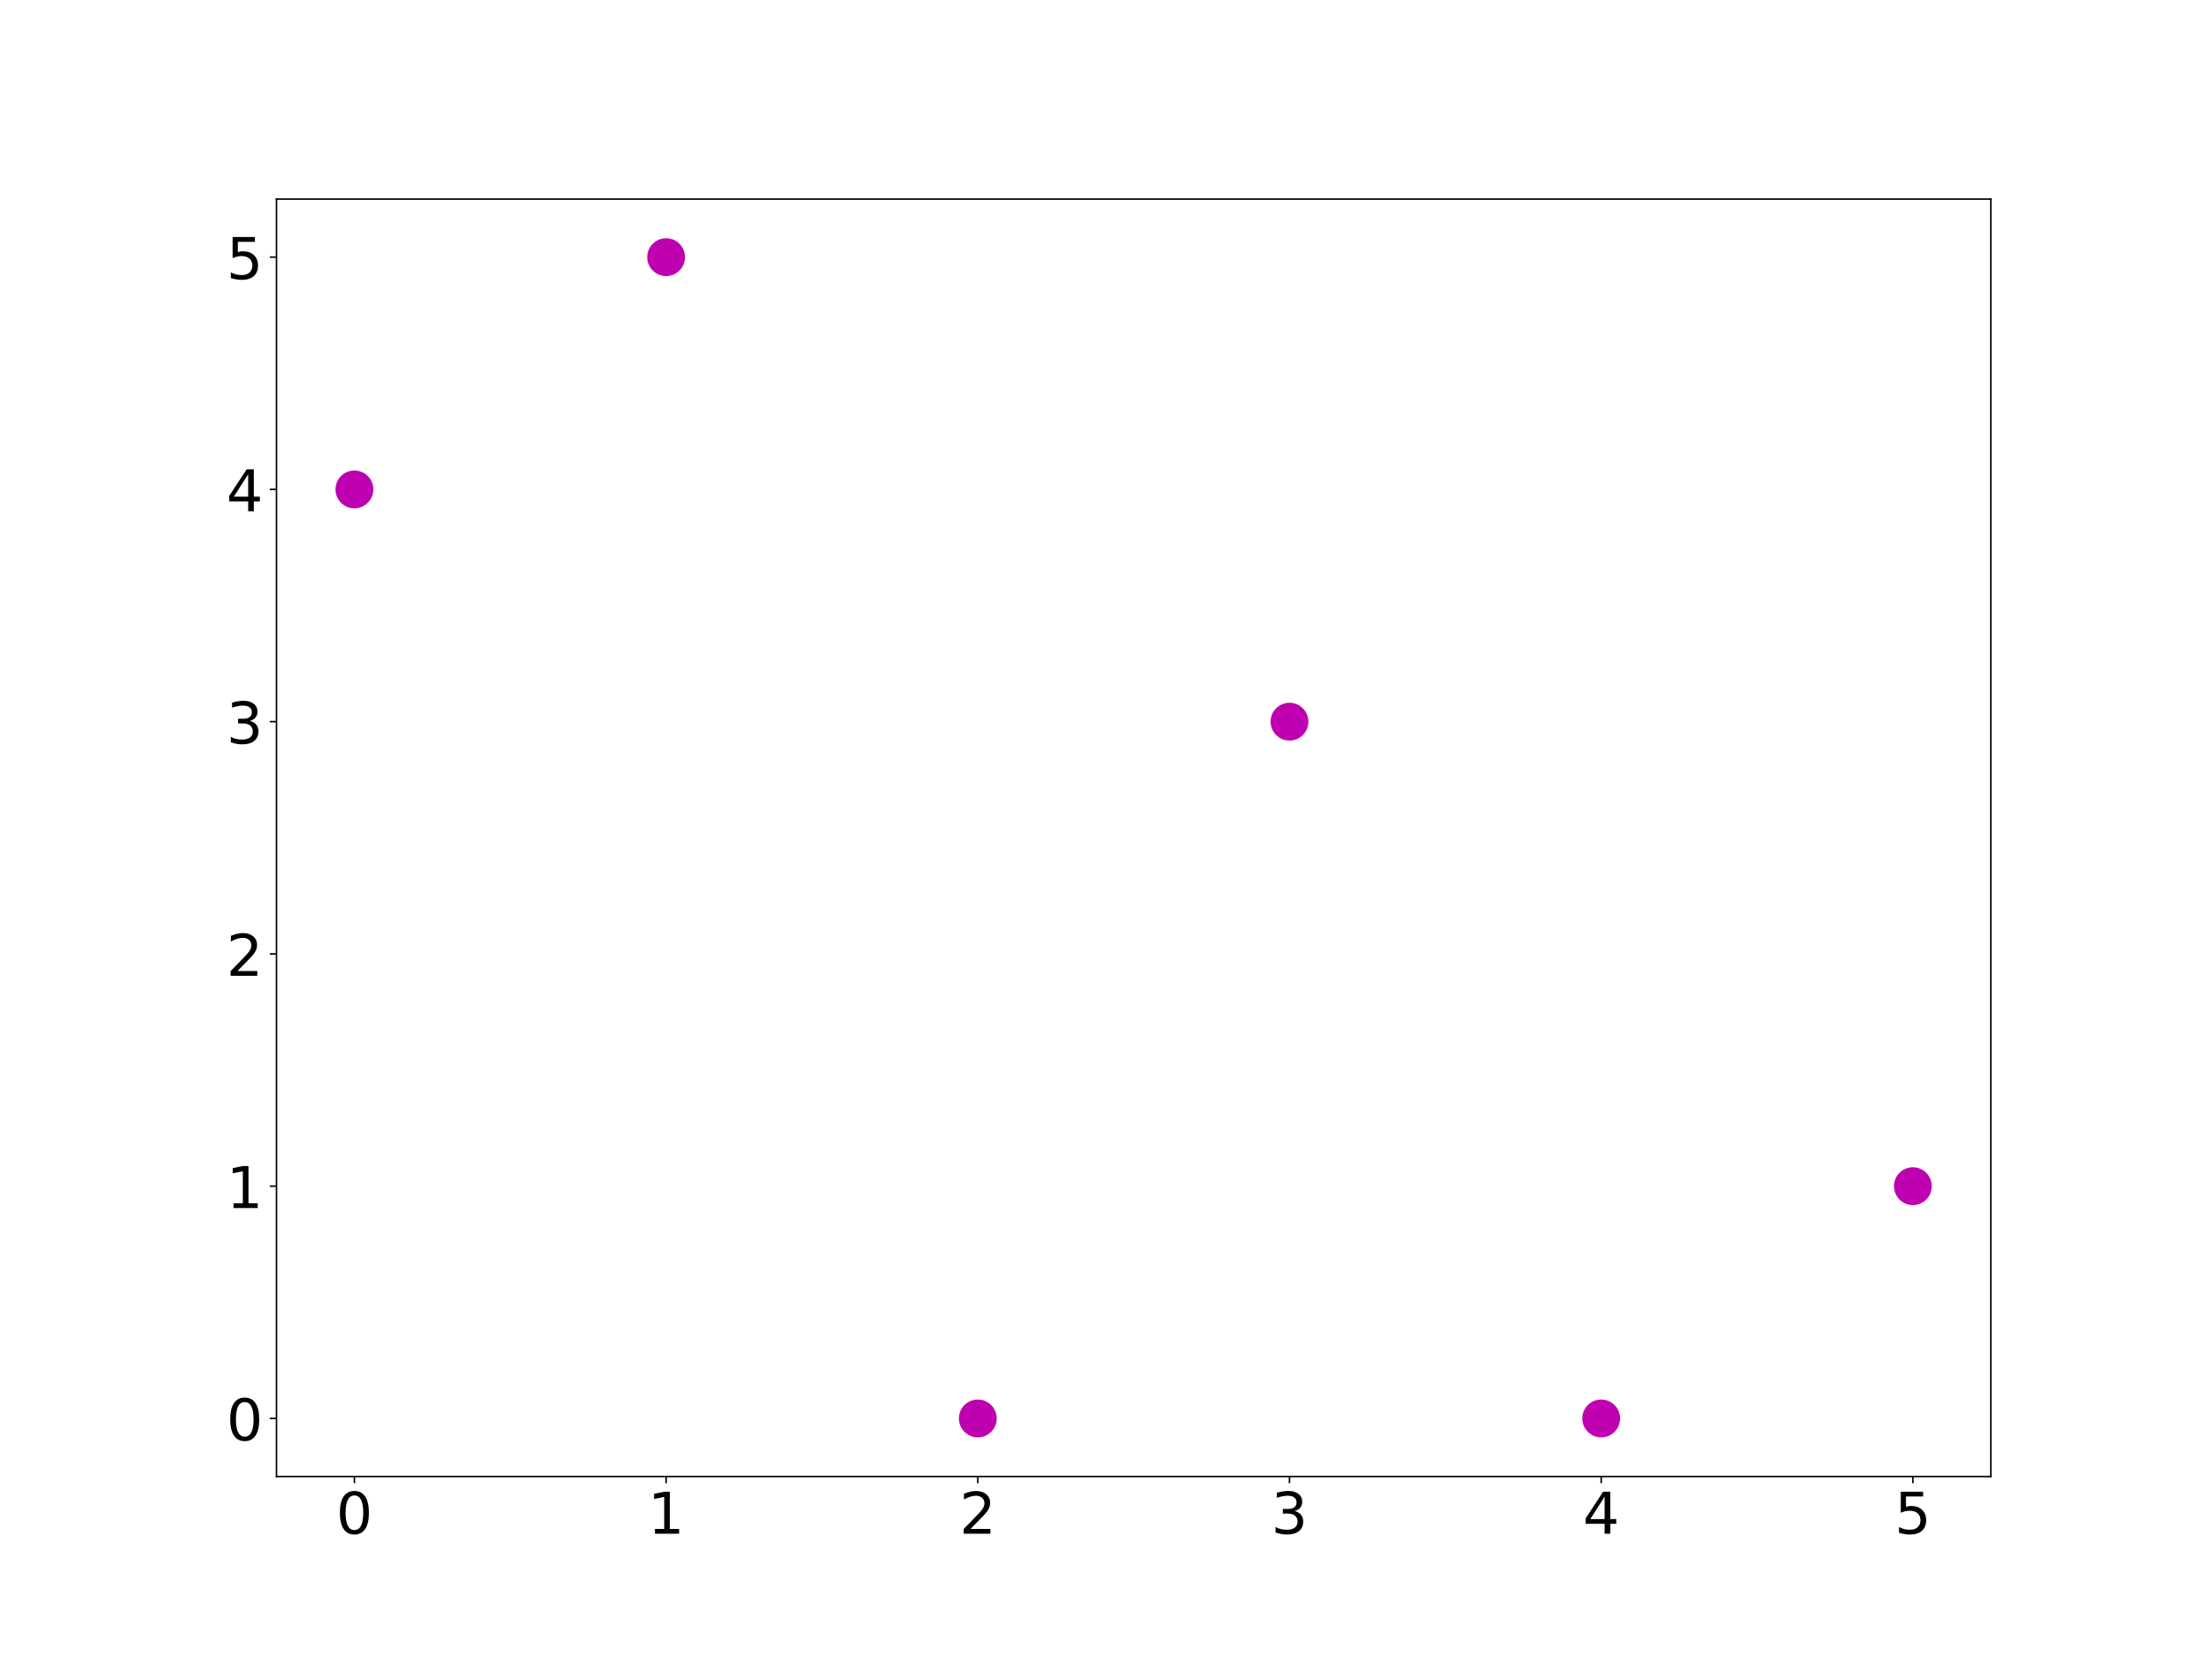
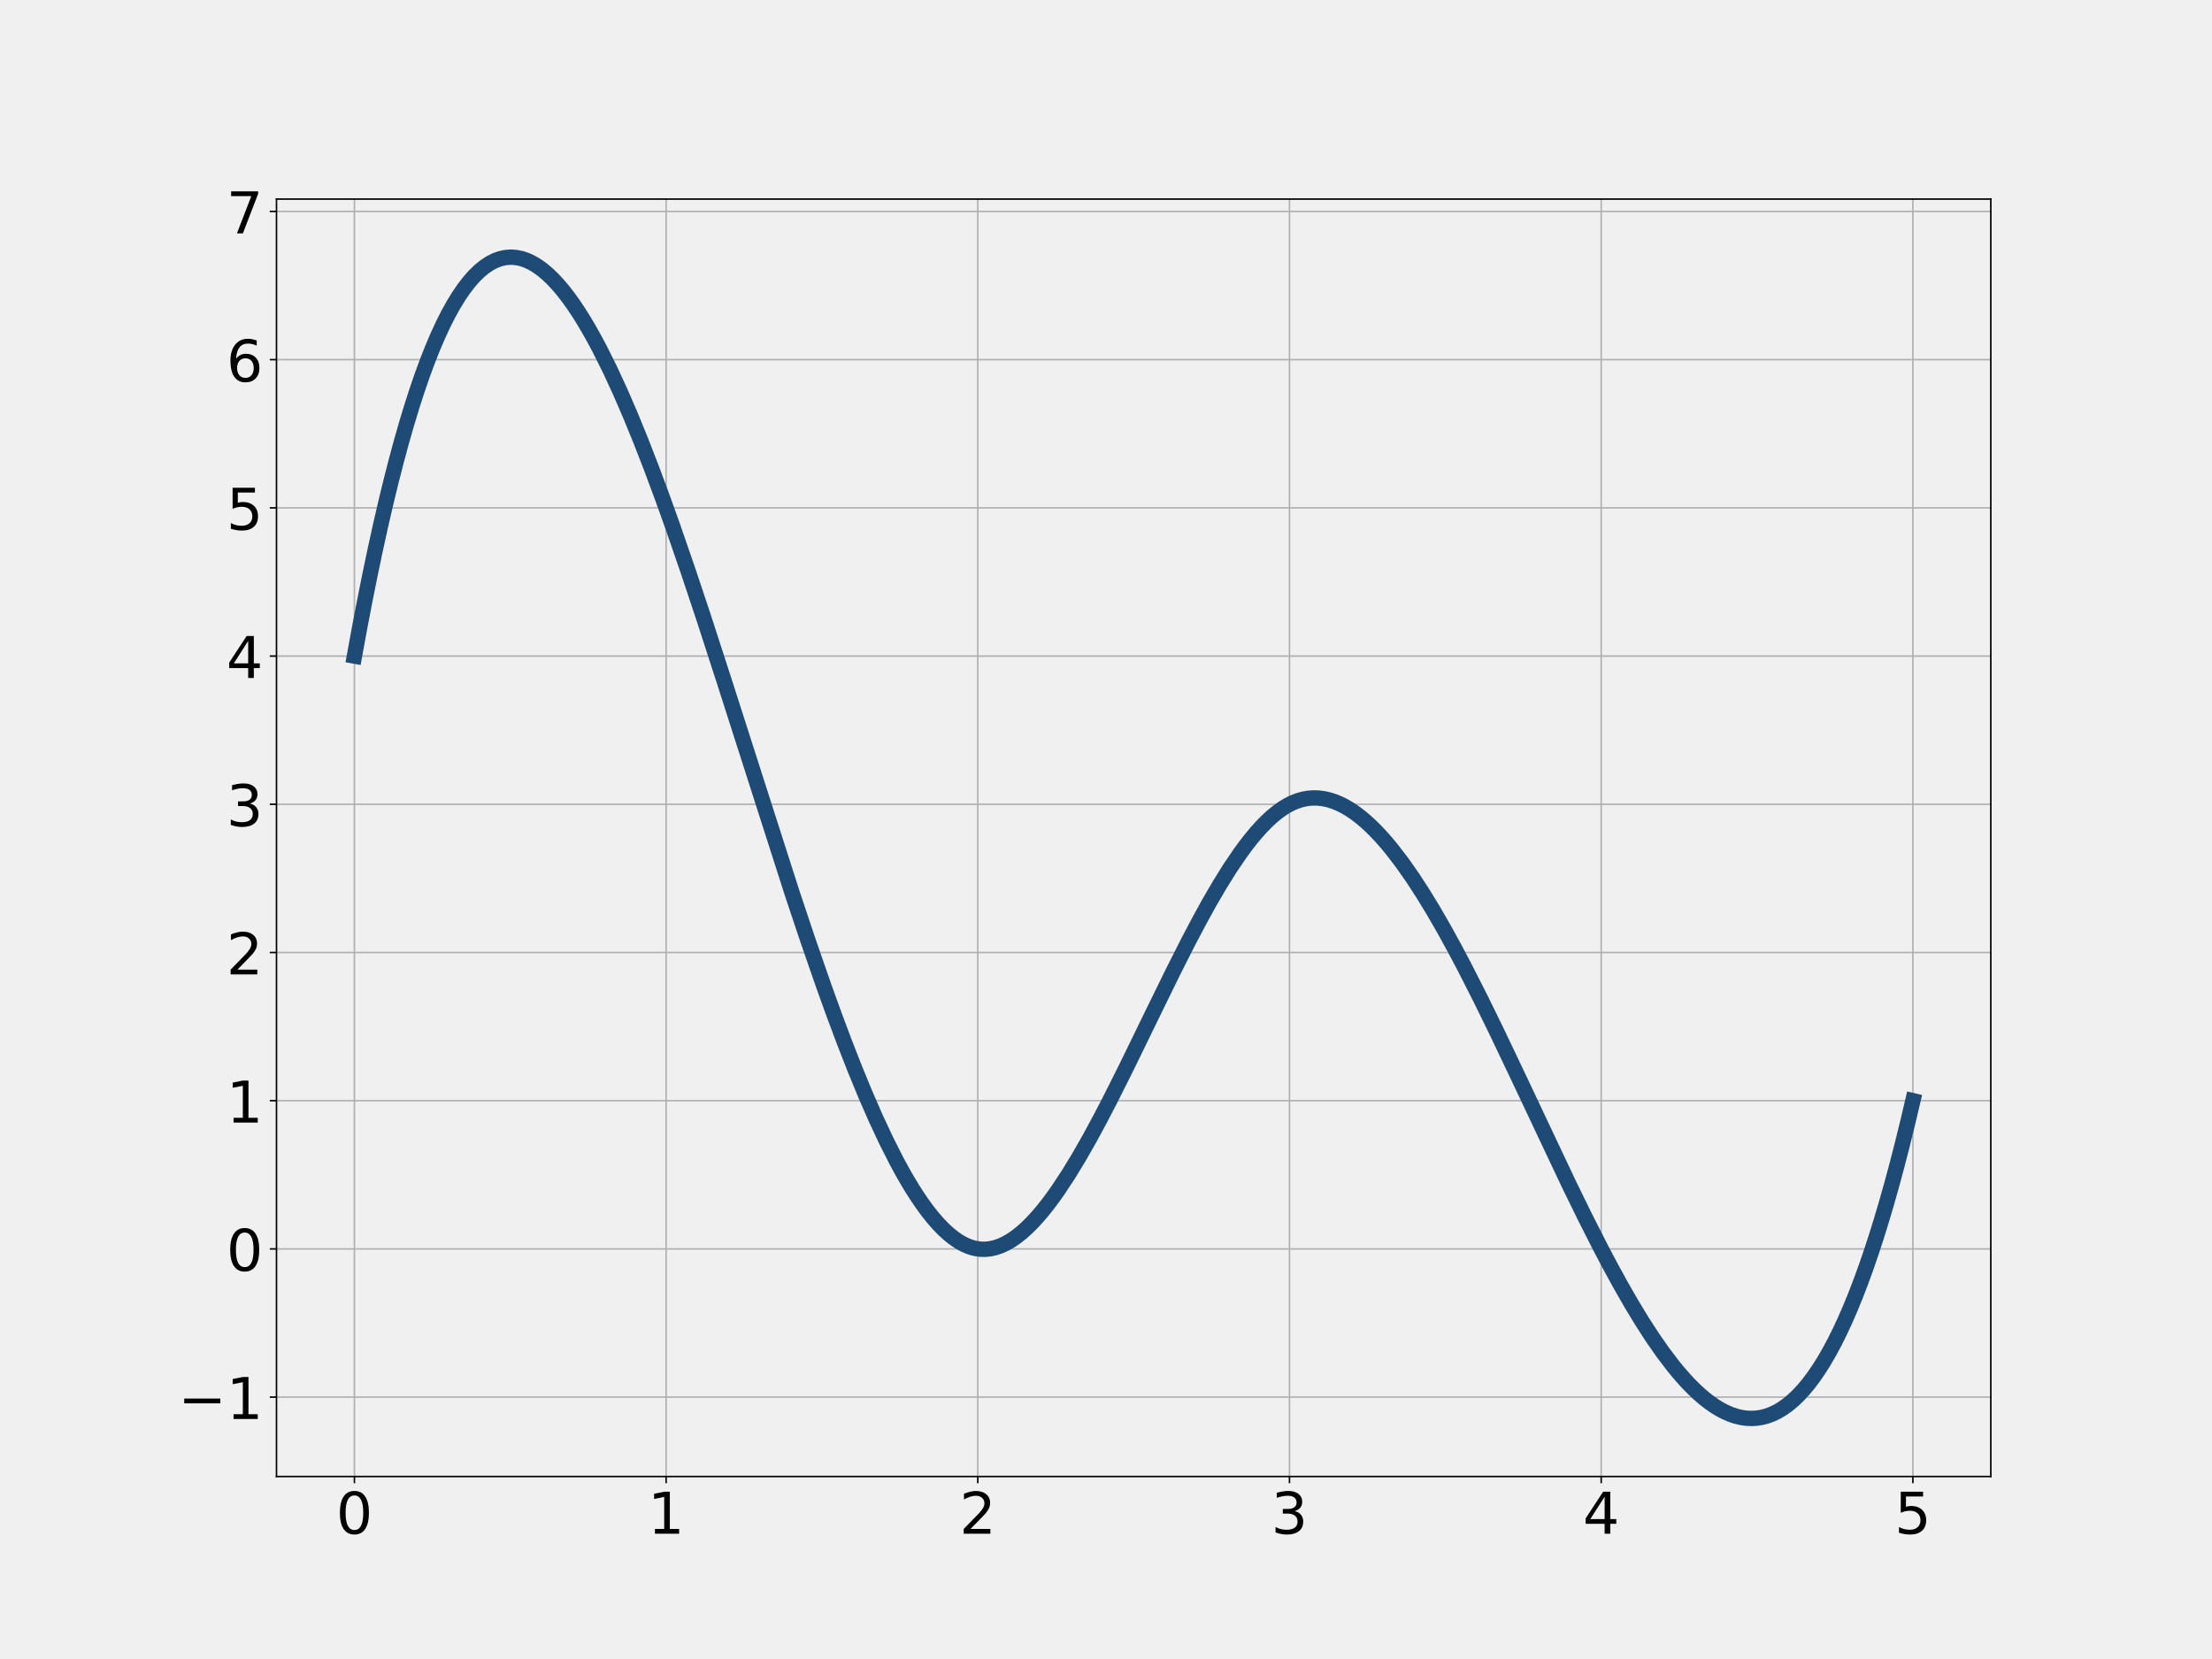
<svg xmlns="http://www.w3.org/2000/svg" xmlns:xlink="http://www.w3.org/1999/xlink" height="864pt" version="1.1" viewBox="0 0 1152 864" width="1152pt">
  <defs>
    <style type="text/css">*{stroke-linecap:butt;stroke-linejoin:round;}</style>
  </defs>
  <g id="figure_1">
    <g id="patch_1">
-       <path d="M 0 864  L 1152 864  L 1152 0  L 0 0  z " style="fill:#ffffff;" />
+       <path d="M 0 864  L 1152 864  L 1152 0  L 0 0  z " style="fill:none;" />
    </g>
    <g id="axes_1">
      <g id="patch_2">
-         <path d="M 144 768.96  L 1036.8 768.96  L 1036.8 103.68  L 144 103.68  z " style="fill:#ffffff;" />
-       </g>
-       <g id="PathCollection_1">
-         <defs>
-           <path d="M 0 9.354  C 2.481 9.354 4.86 8.369 6.614 6.614  C 8.369 4.86 9.354 2.481 9.354 0  C 9.354 -2.481 8.369 -4.86 6.614 -6.614  C 4.86 -8.369 2.481 -9.354 0 -9.354  C -2.481 -9.354 -4.86 -8.369 -6.614 -6.614  C -8.369 -4.86 -9.354 -2.481 -9.354 0  C -9.354 2.481 -8.369 4.86 -6.614 6.614  C -4.86 8.369 -2.481 9.354 0 9.354  z " id="m1907f9a9ba" style="stroke:#bf00b0;" />
-         </defs>
-         <g clip-path="url(#p72edc3bb24)">
-           <use style="fill:#bf00b0;stroke:#bf00b0;" x="184.582" xlink:href="#m1907f9a9ba" y="254.88" />
-           <use style="fill:#bf00b0;stroke:#bf00b0;" x="346.909" xlink:href="#m1907f9a9ba" y="133.92" />
-           <use style="fill:#bf00b0;stroke:#bf00b0;" x="509.236" xlink:href="#m1907f9a9ba" y="738.72" />
-           <use style="fill:#bf00b0;stroke:#bf00b0;" x="671.564" xlink:href="#m1907f9a9ba" y="375.84" />
-           <use style="fill:#bf00b0;stroke:#bf00b0;" x="833.891" xlink:href="#m1907f9a9ba" y="738.72" />
-           <use style="fill:#bf00b0;stroke:#bf00b0;" x="996.218" xlink:href="#m1907f9a9ba" y="617.76" />
-         </g>
+         <path d="M 144 768.96  L 1036.8 768.96  L 1036.8 103.68  L 144 103.68  z " style="fill:none;" />
      </g>
      <g id="matplotlib.axis_1">
        <g id="xtick_1">
          <g id="line2d_1">
+             <path clip-path="url(#p316f27f362)" d="M 184.582 768.96  L 184.582 103.68  " style="fill:none;stroke:#b0b0b0;stroke-linecap:square;stroke-width:0.8;" />
+           </g>
+           <g id="line2d_2">
            <defs>
-               <path d="M 0 0  L 0 3.5  " id="md449ee11eb" style="stroke:#000000;stroke-width:0.8;" />
+               <path d="M 0 0  L 0 3.5  " id="ma0d9fee864" style="stroke:#000000;stroke-width:0.8;" />
            </defs>
            <g>
-               <use style="stroke:#000000;stroke-width:0.8;" x="184.582" xlink:href="#md449ee11eb" y="768.96" />
+               <use style="stroke:#000000;stroke-width:0.8;" x="184.582" xlink:href="#ma0d9fee864" y="768.96" />
            </g>
          </g>
          <g id="text_1">
            <g transform="translate(175.0381 798.7553)scale(0.3 -0.3)">
              <defs>
                <path d="M 31.781 66.406  Q 24.172 66.406 20.328 58.906  Q 16.5 51.422 16.5 36.375  Q 16.5 21.391 20.328 13.891  Q 24.172 6.391 31.781 6.391  Q 39.453 6.391 43.281 13.891  Q 47.125 21.391 47.125 36.375  Q 47.125 51.422 43.281 58.906  Q 39.453 66.406 31.781 66.406  z M 31.781 74.219  Q 44.047 74.219 50.516 64.516  Q 56.984 54.828 56.984 36.375  Q 56.984 17.969 50.516 8.266  Q 44.047 -1.422 31.781 -1.422  Q 19.531 -1.422 13.062 8.266  Q 6.594 17.969 6.594 36.375  Q 6.594 54.828 13.062 64.516  Q 19.531 74.219 31.781 74.219  z " id="DejaVuSans-48" />
              </defs>
              <use xlink:href="#DejaVuSans-48" />
            </g>
          </g>
        </g>
        <g id="xtick_2">
-           <g id="line2d_2">
-             <g>
-               <use style="stroke:#000000;stroke-width:0.8;" x="346.909" xlink:href="#md449ee11eb" y="768.96" />
+           <g id="line2d_3">
+             <path clip-path="url(#p316f27f362)" d="M 346.909 768.96  L 346.909 103.68  " style="fill:none;stroke:#b0b0b0;stroke-linecap:square;stroke-width:0.8;" />
+           </g>
+           <g id="line2d_4">
+             <g>
+               <use style="stroke:#000000;stroke-width:0.8;" x="346.909" xlink:href="#ma0d9fee864" y="768.96" />
            </g>
          </g>
          <g id="text_2">
            <g transform="translate(337.3653 798.7553)scale(0.3 -0.3)">
              <defs>
                <path d="M 12.406 8.297  L 28.516 8.297  L 28.516 63.922  L 10.984 60.406  L 10.984 69.391  L 28.422 72.906  L 38.281 72.906  L 38.281 8.297  L 54.391 8.297  L 54.391 0  L 12.406 0  z " id="DejaVuSans-49" />
              </defs>
              <use xlink:href="#DejaVuSans-49" />
            </g>
          </g>
        </g>
        <g id="xtick_3">
-           <g id="line2d_3">
-             <g>
-               <use style="stroke:#000000;stroke-width:0.8;" x="509.236" xlink:href="#md449ee11eb" y="768.96" />
+           <g id="line2d_5">
+             <path clip-path="url(#p316f27f362)" d="M 509.236 768.96  L 509.236 103.68  " style="fill:none;stroke:#b0b0b0;stroke-linecap:square;stroke-width:0.8;" />
+           </g>
+           <g id="line2d_6">
+             <g>
+               <use style="stroke:#000000;stroke-width:0.8;" x="509.236" xlink:href="#ma0d9fee864" y="768.96" />
            </g>
          </g>
          <g id="text_3">
            <g transform="translate(499.6926 798.7553)scale(0.3 -0.3)">
              <defs>
                <path d="M 19.188 8.297  L 53.609 8.297  L 53.609 0  L 7.328 0  L 7.328 8.297  Q 12.938 14.109 22.625 23.891  Q 32.328 33.688 34.812 36.531  Q 39.547 41.844 41.422 45.531  Q 43.312 49.219 43.312 52.781  Q 43.312 58.594 39.234 62.25  Q 35.156 65.922 28.609 65.922  Q 23.969 65.922 18.812 64.312  Q 13.672 62.703 7.812 59.422  L 7.812 69.391  Q 13.766 71.781 18.938 73  Q 24.125 74.219 28.422 74.219  Q 39.75 74.219 46.484 68.547  Q 53.219 62.891 53.219 53.422  Q 53.219 48.922 51.531 44.891  Q 49.859 40.875 45.406 35.406  Q 44.188 33.984 37.641 27.219  Q 31.109 20.453 19.188 8.297  z " id="DejaVuSans-50" />
              </defs>
              <use xlink:href="#DejaVuSans-50" />
            </g>
          </g>
        </g>
        <g id="xtick_4">
-           <g id="line2d_4">
-             <g>
-               <use style="stroke:#000000;stroke-width:0.8;" x="671.564" xlink:href="#md449ee11eb" y="768.96" />
+           <g id="line2d_7">
+             <path clip-path="url(#p316f27f362)" d="M 671.564 768.96  L 671.564 103.68  " style="fill:none;stroke:#b0b0b0;stroke-linecap:square;stroke-width:0.8;" />
+           </g>
+           <g id="line2d_8">
+             <g>
+               <use style="stroke:#000000;stroke-width:0.8;" x="671.564" xlink:href="#ma0d9fee864" y="768.96" />
            </g>
          </g>
          <g id="text_4">
            <g transform="translate(662.0199 798.7553)scale(0.3 -0.3)">
              <defs>
                <path d="M 40.578 39.312  Q 47.656 37.797 51.625 33  Q 55.609 28.219 55.609 21.188  Q 55.609 10.406 48.188 4.484  Q 40.766 -1.422 27.094 -1.422  Q 22.516 -1.422 17.656 -0.516  Q 12.797 0.391 7.625 2.203  L 7.625 11.719  Q 11.719 9.328 16.594 8.109  Q 21.484 6.891 26.812 6.891  Q 36.078 6.891 40.938 10.547  Q 45.797 14.203 45.797 21.188  Q 45.797 27.641 41.281 31.266  Q 36.766 34.906 28.719 34.906  L 20.219 34.906  L 20.219 43.016  L 29.109 43.016  Q 36.375 43.016 40.234 45.922  Q 44.094 48.828 44.094 54.297  Q 44.094 59.906 40.109 62.906  Q 36.141 65.922 28.719 65.922  Q 24.656 65.922 20.016 65.031  Q 15.375 64.156 9.812 62.312  L 9.812 71.094  Q 15.438 72.656 20.344 73.438  Q 25.25 74.219 29.594 74.219  Q 40.828 74.219 47.359 69.109  Q 53.906 64.016 53.906 55.328  Q 53.906 49.266 50.438 45.094  Q 46.969 40.922 40.578 39.312  z " id="DejaVuSans-51" />
              </defs>
              <use xlink:href="#DejaVuSans-51" />
            </g>
          </g>
        </g>
        <g id="xtick_5">
-           <g id="line2d_5">
-             <g>
-               <use style="stroke:#000000;stroke-width:0.8;" x="833.891" xlink:href="#md449ee11eb" y="768.96" />
+           <g id="line2d_9">
+             <path clip-path="url(#p316f27f362)" d="M 833.891 768.96  L 833.891 103.68  " style="fill:none;stroke:#b0b0b0;stroke-linecap:square;stroke-width:0.8;" />
+           </g>
+           <g id="line2d_10">
+             <g>
+               <use style="stroke:#000000;stroke-width:0.8;" x="833.891" xlink:href="#ma0d9fee864" y="768.96" />
            </g>
          </g>
          <g id="text_5">
            <g transform="translate(824.3472 798.7553)scale(0.3 -0.3)">
              <defs>
                <path d="M 37.797 64.312  L 12.891 25.391  L 37.797 25.391  z M 35.203 72.906  L 47.609 72.906  L 47.609 25.391  L 58.016 25.391  L 58.016 17.188  L 47.609 17.188  L 47.609 0  L 37.797 0  L 37.797 17.188  L 4.891 17.188  L 4.891 26.703  z " id="DejaVuSans-52" />
              </defs>
              <use xlink:href="#DejaVuSans-52" />
            </g>
          </g>
        </g>
        <g id="xtick_6">
-           <g id="line2d_6">
-             <g>
-               <use style="stroke:#000000;stroke-width:0.8;" x="996.218" xlink:href="#md449ee11eb" y="768.96" />
+           <g id="line2d_11">
+             <path clip-path="url(#p316f27f362)" d="M 996.218 768.96  L 996.218 103.68  " style="fill:none;stroke:#b0b0b0;stroke-linecap:square;stroke-width:0.8;" />
+           </g>
+           <g id="line2d_12">
+             <g>
+               <use style="stroke:#000000;stroke-width:0.8;" x="996.218" xlink:href="#ma0d9fee864" y="768.96" />
            </g>
          </g>
          <g id="text_6">
            <g transform="translate(986.6744 798.7553)scale(0.3 -0.3)">
              <defs>
                <path d="M 10.797 72.906  L 49.516 72.906  L 49.516 64.594  L 19.828 64.594  L 19.828 46.734  Q 21.969 47.469 24.109 47.828  Q 26.266 48.188 28.422 48.188  Q 40.625 48.188 47.75 41.5  Q 54.891 34.812 54.891 23.391  Q 54.891 11.625 47.562 5.094  Q 40.234 -1.422 26.906 -1.422  Q 22.312 -1.422 17.547 -0.641  Q 12.797 0.141 7.719 1.703  L 7.719 11.625  Q 12.109 9.234 16.797 8.062  Q 21.484 6.891 26.703 6.891  Q 35.156 6.891 40.078 11.328  Q 45.016 15.766 45.016 23.391  Q 45.016 31 40.078 35.438  Q 35.156 39.891 26.703 39.891  Q 22.75 39.891 18.812 39.016  Q 14.891 38.141 10.797 36.281  z " id="DejaVuSans-53" />
              </defs>
              <use xlink:href="#DejaVuSans-53" />
            </g>
          </g>
        </g>
      </g>
      <g id="matplotlib.axis_2">
        <g id="ytick_1">
-           <g id="line2d_7">
+           <g id="line2d_13">
+             <path clip-path="url(#p316f27f362)" d="M 144 727.616  L 1036.8 727.616  " style="fill:none;stroke:#b0b0b0;stroke-linecap:square;stroke-width:0.8;" />
+           </g>
+           <g id="line2d_14">
            <defs>
-               <path d="M 0 0  L -3.5 0  " id="mff1fb65a82" style="stroke:#000000;stroke-width:0.8;" />
+               <path d="M 0 0  L -3.5 0  " id="m46ec48e27e" style="stroke:#000000;stroke-width:0.8;" />
            </defs>
            <g>
-               <use style="stroke:#000000;stroke-width:0.8;" x="144" xlink:href="#mff1fb65a82" y="738.72" />
+               <use style="stroke:#000000;stroke-width:0.8;" x="144" xlink:href="#m46ec48e27e" y="727.616" />
            </g>
          </g>
          <g id="text_7">
-             <g transform="translate(117.9125 750.1177)scale(0.3 -0.3)">
+             <g transform="translate(92.77344 739.0138)scale(0.3 -0.3)">
+               <defs>
+                 <path d="M 10.594 35.5  L 73.188 35.5  L 73.188 27.203  L 10.594 27.203  z " id="DejaVuSans-8722" />
+               </defs>
+               <use xlink:href="#DejaVuSans-8722" />
+               <use x="83.789" xlink:href="#DejaVuSans-49" />
+             </g>
+           </g>
+         </g>
+         <g id="ytick_2">
+           <g id="line2d_15">
+             <path clip-path="url(#p316f27f362)" d="M 144 650.43  L 1036.8 650.43  " style="fill:none;stroke:#b0b0b0;stroke-linecap:square;stroke-width:0.8;" />
+           </g>
+           <g id="line2d_16">
+             <g>
+               <use style="stroke:#000000;stroke-width:0.8;" x="144" xlink:href="#m46ec48e27e" y="650.43" />
+             </g>
+           </g>
+           <g id="text_8">
+             <g transform="translate(117.9125 661.8272)scale(0.3 -0.3)">
              <use xlink:href="#DejaVuSans-48" />
            </g>
          </g>
        </g>
-         <g id="ytick_2">
-           <g id="line2d_8">
-             <g>
-               <use style="stroke:#000000;stroke-width:0.8;" x="144" xlink:href="#mff1fb65a82" y="617.76" />
-             </g>
-           </g>
-           <g id="text_8">
-             <g transform="translate(117.9125 629.1577)scale(0.3 -0.3)">
+         <g id="ytick_3">
+           <g id="line2d_17">
+             <path clip-path="url(#p316f27f362)" d="M 144 573.243  L 1036.8 573.243  " style="fill:none;stroke:#b0b0b0;stroke-linecap:square;stroke-width:0.8;" />
+           </g>
+           <g id="line2d_18">
+             <g>
+               <use style="stroke:#000000;stroke-width:0.8;" x="144" xlink:href="#m46ec48e27e" y="573.243" />
+             </g>
+           </g>
+           <g id="text_9">
+             <g transform="translate(117.9125 584.6407)scale(0.3 -0.3)">
              <use xlink:href="#DejaVuSans-49" />
            </g>
          </g>
        </g>
-         <g id="ytick_3">
-           <g id="line2d_9">
-             <g>
-               <use style="stroke:#000000;stroke-width:0.8;" x="144" xlink:href="#mff1fb65a82" y="496.8" />
-             </g>
-           </g>
-           <g id="text_9">
-             <g transform="translate(117.9125 508.1977)scale(0.3 -0.3)">
+         <g id="ytick_4">
+           <g id="line2d_19">
+             <path clip-path="url(#p316f27f362)" d="M 144 496.057  L 1036.8 496.057  " style="fill:none;stroke:#b0b0b0;stroke-linecap:square;stroke-width:0.8;" />
+           </g>
+           <g id="line2d_20">
+             <g>
+               <use style="stroke:#000000;stroke-width:0.8;" x="144" xlink:href="#m46ec48e27e" y="496.057" />
+             </g>
+           </g>
+           <g id="text_10">
+             <g transform="translate(117.9125 507.4542)scale(0.3 -0.3)">
              <use xlink:href="#DejaVuSans-50" />
            </g>
          </g>
        </g>
-         <g id="ytick_4">
-           <g id="line2d_10">
-             <g>
-               <use style="stroke:#000000;stroke-width:0.8;" x="144" xlink:href="#mff1fb65a82" y="375.84" />
-             </g>
-           </g>
-           <g id="text_10">
-             <g transform="translate(117.9125 387.2377)scale(0.3 -0.3)">
+         <g id="ytick_5">
+           <g id="line2d_21">
+             <path clip-path="url(#p316f27f362)" d="M 144 418.87  L 1036.8 418.87  " style="fill:none;stroke:#b0b0b0;stroke-linecap:square;stroke-width:0.8;" />
+           </g>
+           <g id="line2d_22">
+             <g>
+               <use style="stroke:#000000;stroke-width:0.8;" x="144" xlink:href="#m46ec48e27e" y="418.87" />
+             </g>
+           </g>
+           <g id="text_11">
+             <g transform="translate(117.9125 430.2677)scale(0.3 -0.3)">
              <use xlink:href="#DejaVuSans-51" />
            </g>
          </g>
        </g>
-         <g id="ytick_5">
-           <g id="line2d_11">
-             <g>
-               <use style="stroke:#000000;stroke-width:0.8;" x="144" xlink:href="#mff1fb65a82" y="254.88" />
-             </g>
-           </g>
-           <g id="text_11">
-             <g transform="translate(117.9125 266.2777)scale(0.3 -0.3)">
+         <g id="ytick_6">
+           <g id="line2d_23">
+             <path clip-path="url(#p316f27f362)" d="M 144 341.684  L 1036.8 341.684  " style="fill:none;stroke:#b0b0b0;stroke-linecap:square;stroke-width:0.8;" />
+           </g>
+           <g id="line2d_24">
+             <g>
+               <use style="stroke:#000000;stroke-width:0.8;" x="144" xlink:href="#m46ec48e27e" y="341.684" />
+             </g>
+           </g>
+           <g id="text_12">
+             <g transform="translate(117.9125 353.0812)scale(0.3 -0.3)">
              <use xlink:href="#DejaVuSans-52" />
            </g>
          </g>
        </g>
-         <g id="ytick_6">
-           <g id="line2d_12">
-             <g>
-               <use style="stroke:#000000;stroke-width:0.8;" x="144" xlink:href="#mff1fb65a82" y="133.92" />
-             </g>
-           </g>
-           <g id="text_12">
-             <g transform="translate(117.9125 145.3177)scale(0.3 -0.3)">
+         <g id="ytick_7">
+           <g id="line2d_25">
+             <path clip-path="url(#p316f27f362)" d="M 144 264.497  L 1036.8 264.497  " style="fill:none;stroke:#b0b0b0;stroke-linecap:square;stroke-width:0.8;" />
+           </g>
+           <g id="line2d_26">
+             <g>
+               <use style="stroke:#000000;stroke-width:0.8;" x="144" xlink:href="#m46ec48e27e" y="264.497" />
+             </g>
+           </g>
+           <g id="text_13">
+             <g transform="translate(117.9125 275.8946)scale(0.3 -0.3)">
              <use xlink:href="#DejaVuSans-53" />
            </g>
          </g>
        </g>
+         <g id="ytick_8">
+           <g id="line2d_27">
+             <path clip-path="url(#p316f27f362)" d="M 144 187.31  L 1036.8 187.31  " style="fill:none;stroke:#b0b0b0;stroke-linecap:square;stroke-width:0.8;" />
+           </g>
+           <g id="line2d_28">
+             <g>
+               <use style="stroke:#000000;stroke-width:0.8;" x="144" xlink:href="#m46ec48e27e" y="187.31" />
+             </g>
+           </g>
+           <g id="text_14">
+             <g transform="translate(117.9125 198.7081)scale(0.3 -0.3)">
+               <defs>
+                 <path d="M 33.016 40.375  Q 26.375 40.375 22.484 35.828  Q 18.609 31.297 18.609 23.391  Q 18.609 15.531 22.484 10.953  Q 26.375 6.391 33.016 6.391  Q 39.656 6.391 43.531 10.953  Q 47.406 15.531 47.406 23.391  Q 47.406 31.297 43.531 35.828  Q 39.656 40.375 33.016 40.375  z M 52.594 71.297  L 52.594 62.312  Q 48.875 64.062 45.094 64.984  Q 41.312 65.922 37.594 65.922  Q 27.828 65.922 22.672 59.328  Q 17.531 52.734 16.797 39.406  Q 19.672 43.656 24.016 45.922  Q 28.375 48.188 33.594 48.188  Q 44.578 48.188 50.953 41.516  Q 57.328 34.859 57.328 23.391  Q 57.328 12.156 50.688 5.359  Q 44.047 -1.422 33.016 -1.422  Q 20.359 -1.422 13.672 8.266  Q 6.984 17.969 6.984 36.375  Q 6.984 53.656 15.188 63.938  Q 23.391 74.219 37.203 74.219  Q 40.922 74.219 44.703 73.484  Q 48.484 72.75 52.594 71.297  z " id="DejaVuSans-54" />
+               </defs>
+               <use xlink:href="#DejaVuSans-54" />
+             </g>
+           </g>
+         </g>
+         <g id="ytick_9">
+           <g id="line2d_29">
+             <path clip-path="url(#p316f27f362)" d="M 144 110.124  L 1036.8 110.124  " style="fill:none;stroke:#b0b0b0;stroke-linecap:square;stroke-width:0.8;" />
+           </g>
+           <g id="line2d_30">
+             <g>
+               <use style="stroke:#000000;stroke-width:0.8;" x="144" xlink:href="#m46ec48e27e" y="110.124" />
+             </g>
+           </g>
+           <g id="text_15">
+             <g transform="translate(117.9125 121.5216)scale(0.3 -0.3)">
+               <defs>
+                 <path d="M 8.203 72.906  L 55.078 72.906  L 55.078 68.703  L 28.609 0  L 18.312 0  L 43.219 64.594  L 8.203 64.594  z " id="DejaVuSans-55" />
+               </defs>
+               <use xlink:href="#DejaVuSans-55" />
+             </g>
+           </g>
+         </g>
+       </g>
+       <g id="line2d_31">
+         <path clip-path="url(#p316f27f362)" d="M 184.582 341.684  L 187.296 326.908  L 190.011 312.752  L 192.725 299.207  L 195.44 286.264  L 198.154 273.916  L 200.869 262.153  L 203.583 250.967  L 206.298 240.35  L 209.012 230.295  L 211.727 220.791  L 214.441 211.832  L 217.156 203.409  L 219.87 195.513  L 222.585 188.136  L 225.299 181.271  L 228.014 174.907  L 230.728 169.038  L 233.443 163.655  L 236.157 158.749  L 238.872 154.312  L 241.586 150.336  L 244.301 146.813  L 247.015 143.734  L 249.73 141.091  L 252.444 138.876  L 255.159 137.079  L 257.873 135.694  L 260.588 134.711  L 263.302 134.123  L 266.017 133.92  L 268.731 134.095  L 271.446 134.639  L 274.16 135.545  L 276.875 136.803  L 279.589 138.405  L 282.304 140.343  L 285.018 142.609  L 287.733 145.194  L 290.447 148.09  L 293.162 151.289  L 295.876 154.782  L 298.591 158.562  L 301.305 162.619  L 304.02 166.945  L 306.734 171.532  L 309.449 176.372  L 312.163 181.457  L 317.592 192.326  L 323.021 204.073  L 328.45 216.63  L 333.879 229.933  L 339.308 243.913  L 344.737 258.504  L 350.166 273.64  L 358.31 297.22  L 366.454 321.65  L 377.312 355.159  L 412.6 465.31  L 420.744 489.668  L 428.887 513.153  L 434.316 528.215  L 439.745 542.722  L 445.174 556.607  L 450.603 569.806  L 456.032 582.25  L 461.461 593.873  L 466.89 604.61  L 469.605 609.624  L 472.319 614.392  L 475.034 618.904  L 477.748 623.153  L 480.463 627.13  L 483.177 630.828  L 485.892 634.236  L 488.606 637.348  L 491.321 640.155  L 494.035 642.648  L 496.75 644.82  L 499.464 646.662  L 502.179 648.165  L 504.893 649.321  L 507.608 650.123  L 510.322 650.561  L 513.037 650.636  L 515.751 650.358  L 518.466 649.74  L 521.18 648.791  L 523.895 647.524  L 526.609 645.949  L 529.324 644.079  L 532.038 641.924  L 534.753 639.495  L 537.467 636.805  L 540.182 633.863  L 542.896 630.682  L 545.611 627.273  L 548.325 623.648  L 551.04 619.816  L 556.469 611.582  L 561.898 602.662  L 567.327 593.146  L 572.756 583.124  L 578.185 572.688  L 586.328 556.453  L 599.901 528.602  L 610.759 506.422  L 618.902 490.321  L 624.331 480.011  L 629.76 470.145  L 635.189 460.815  L 640.618 452.11  L 646.047 444.121  L 648.762 440.423  L 651.476 436.938  L 654.191 433.678  L 656.905 430.653  L 659.62 427.874  L 662.334 425.354  L 665.049 423.104  L 667.763 421.134  L 670.478 419.457  L 673.192 418.082  L 675.907 417.011  L 678.621 416.237  L 681.336 415.754  L 684.05 415.556  L 686.765 415.635  L 689.479 415.985  L 692.194 416.599  L 694.908 417.471  L 697.623 418.595  L 700.337 419.963  L 703.052 421.569  L 705.766 423.407  L 708.481 425.469  L 711.195 427.75  L 713.91 430.243  L 716.624 432.94  L 719.339 435.836  L 722.053 438.924  L 724.768 442.197  L 730.197 449.273  L 735.626 457.011  L 741.055 465.359  L 746.484 474.263  L 751.913 483.67  L 757.342 493.529  L 762.771 503.787  L 770.914 519.804  L 779.058 536.421  L 789.916 559.203  L 817.061 616.666  L 825.205 633.318  L 833.348 649.384  L 838.777 659.68  L 844.206 669.583  L 849.635 679.041  L 855.064 688  L 860.493 696.409  L 865.922 704.213  L 871.351 711.361  L 874.066 714.673  L 876.78 717.8  L 879.495 720.737  L 882.209 723.477  L 884.924 726.013  L 887.638 728.339  L 890.353 730.448  L 893.067 732.333  L 895.782 733.988  L 898.496 735.407  L 901.211 736.583  L 903.925 737.508  L 906.64 738.177  L 909.354 738.583  L 912.069 738.72  L 914.783 738.58  L 917.498 738.158  L 920.212 737.446  L 922.927 736.438  L 925.641 735.127  L 928.356 733.508  L 931.07 731.572  L 933.785 729.314  L 936.499 726.727  L 939.214 723.805  L 941.928 720.54  L 944.643 716.927  L 947.357 712.958  L 950.072 708.628  L 952.786 703.929  L 955.501 698.854  L 958.215 693.398  L 960.93 687.554  L 963.644 681.315  L 966.359 674.674  L 969.073 667.626  L 971.788 660.162  L 974.502 652.278  L 977.217 643.965  L 979.931 635.218  L 982.646 626.03  L 985.36 616.394  L 988.075 606.304  L 990.789 595.753  L 993.504 584.735  L 996.218 573.243  L 996.218 573.243  " style="fill:none;stroke:#1e4a76;stroke-linecap:square;stroke-width:8;" />
      </g>
      <g id="patch_3">
        <path d="M 144 768.96  L 144 103.68  " style="fill:none;stroke:#000000;stroke-linecap:square;stroke-linejoin:miter;stroke-width:0.8;" />
      </g>
      <g id="patch_4">
        <path d="M 1036.8 768.96  L 1036.8 103.68  " style="fill:none;stroke:#000000;stroke-linecap:square;stroke-linejoin:miter;stroke-width:0.8;" />
      </g>
      <g id="patch_5">
        <path d="M 144 768.96  L 1036.8 768.96  " style="fill:none;stroke:#000000;stroke-linecap:square;stroke-linejoin:miter;stroke-width:0.8;" />
      </g>
      <g id="patch_6">
        <path d="M 144 103.68  L 1036.8 103.68  " style="fill:none;stroke:#000000;stroke-linecap:square;stroke-linejoin:miter;stroke-width:0.8;" />
      </g>
    </g>
  </g>
  <defs>
-     <clipPath id="p72edc3bb24">
+     <clipPath id="p316f27f362">
      <rect height="665.28" width="892.8" x="144" y="103.68" />
    </clipPath>
  </defs>
</svg>
